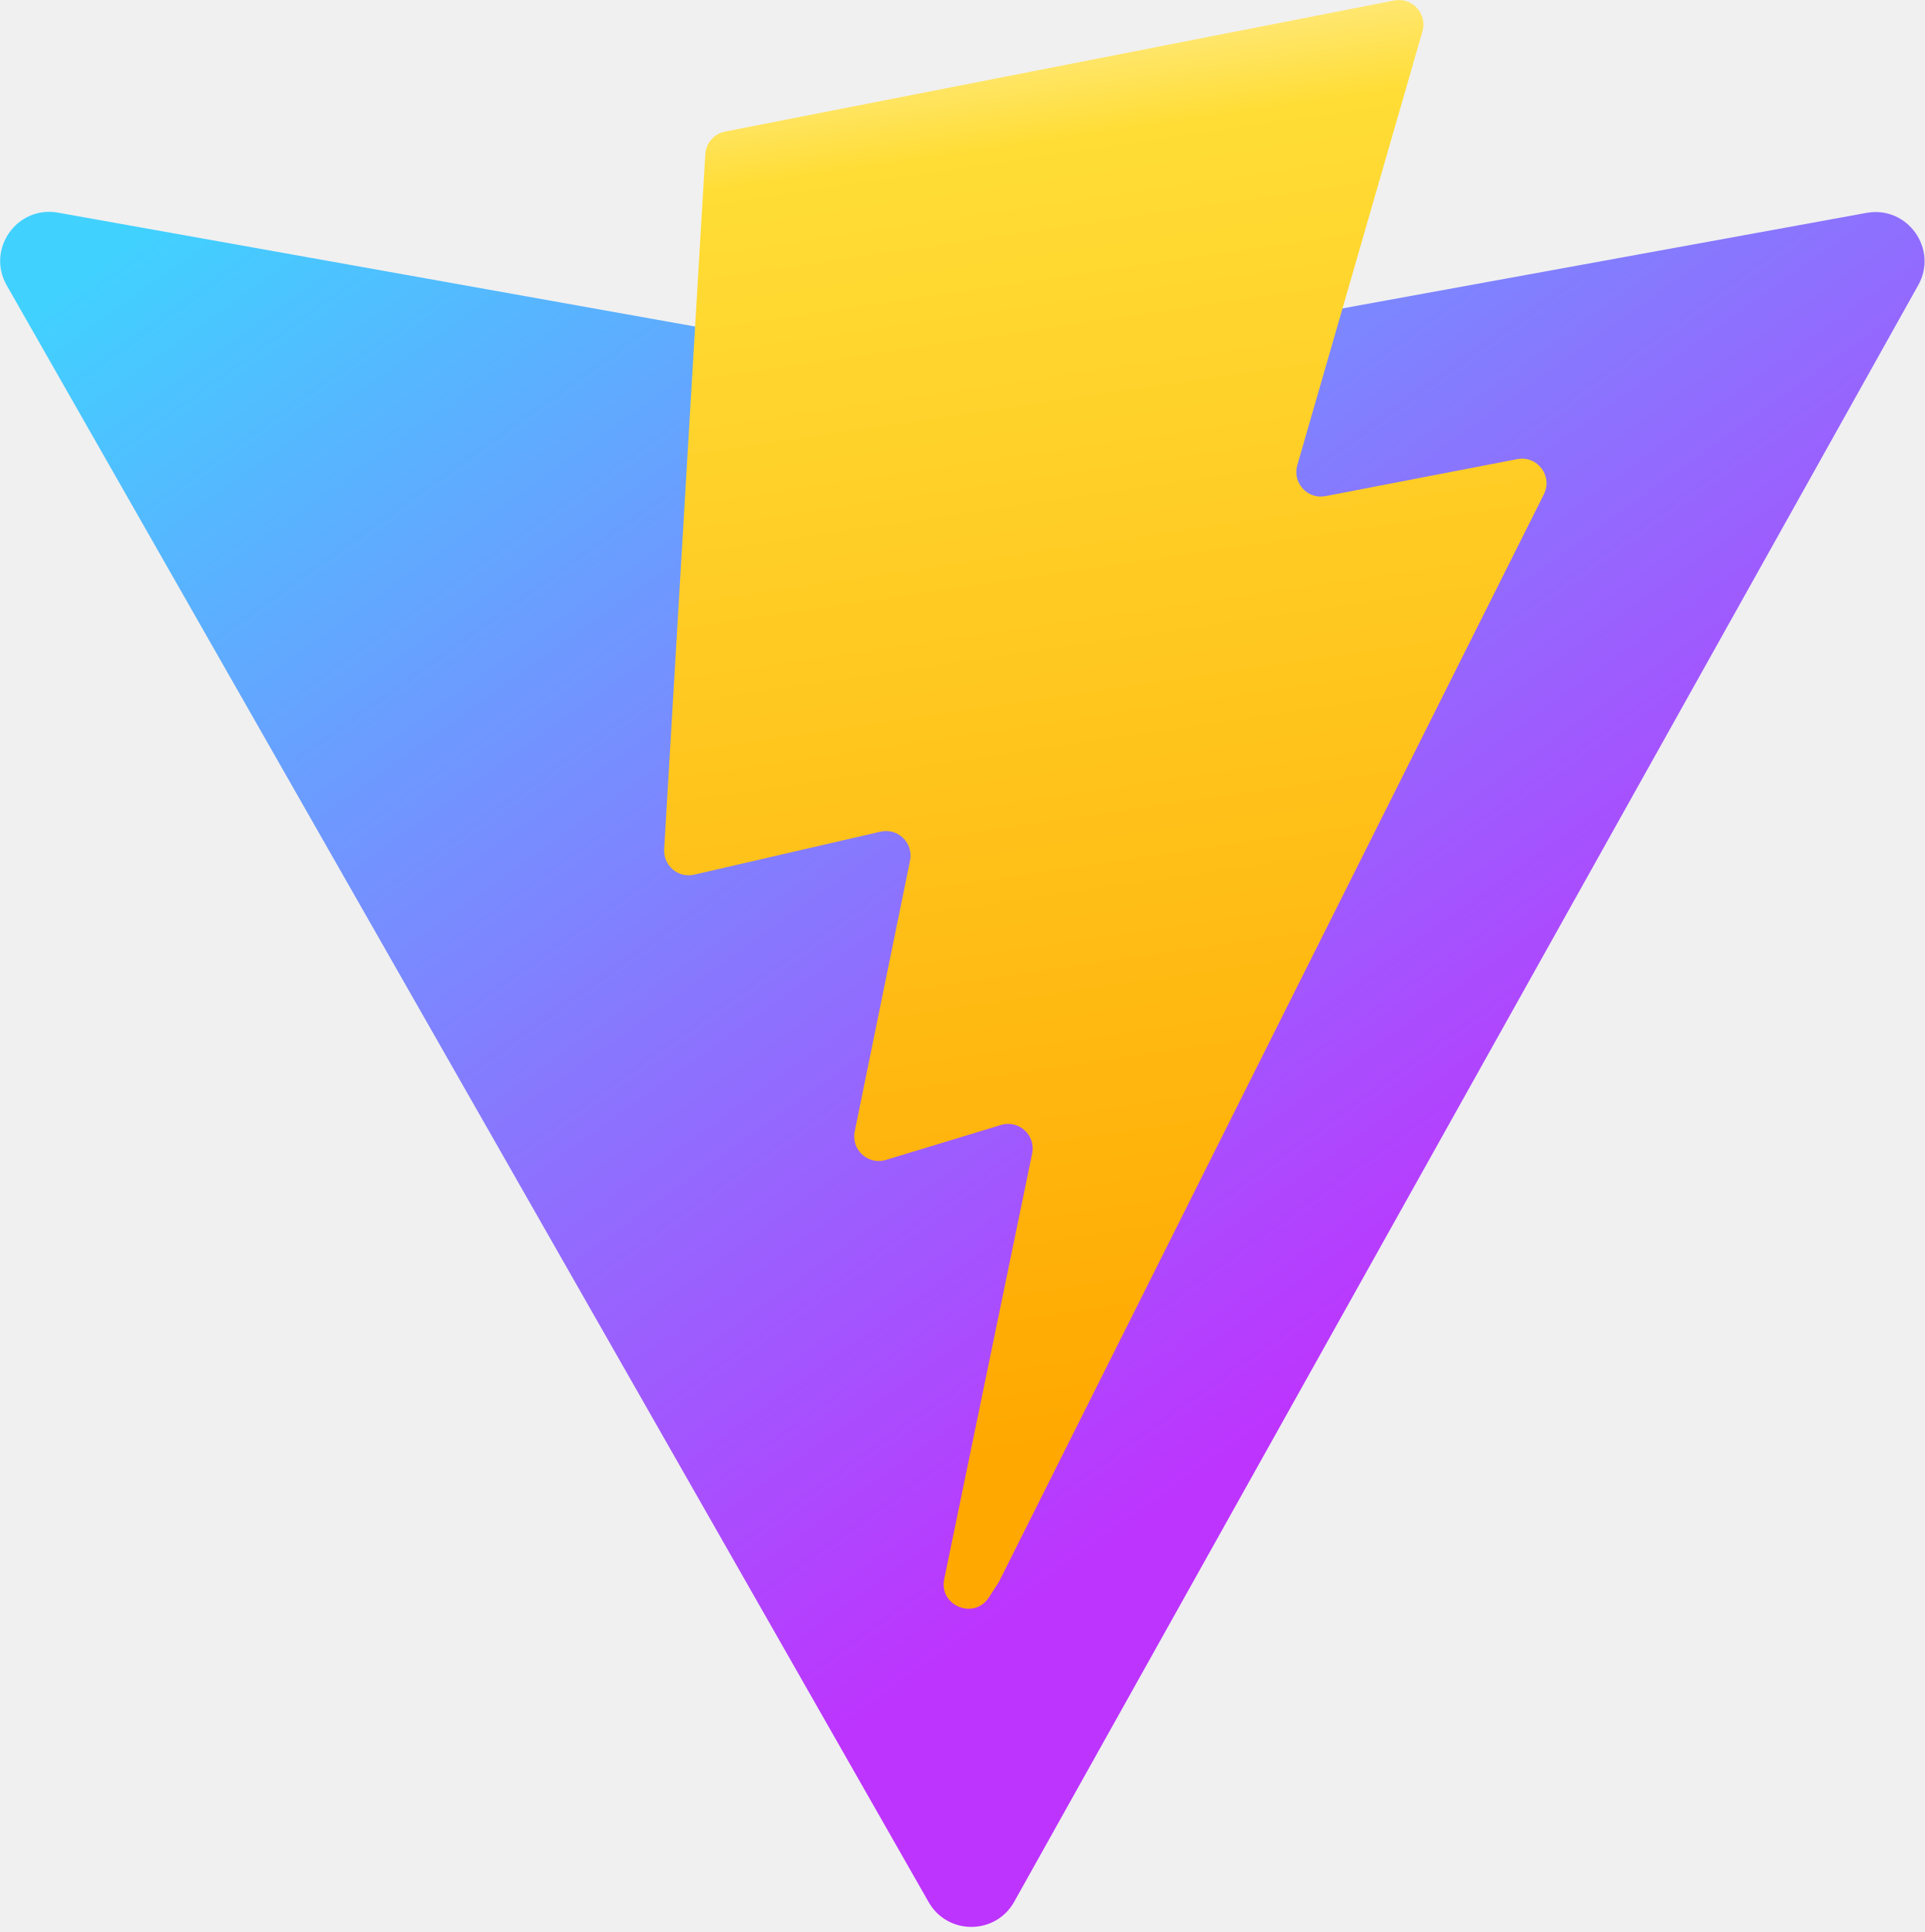
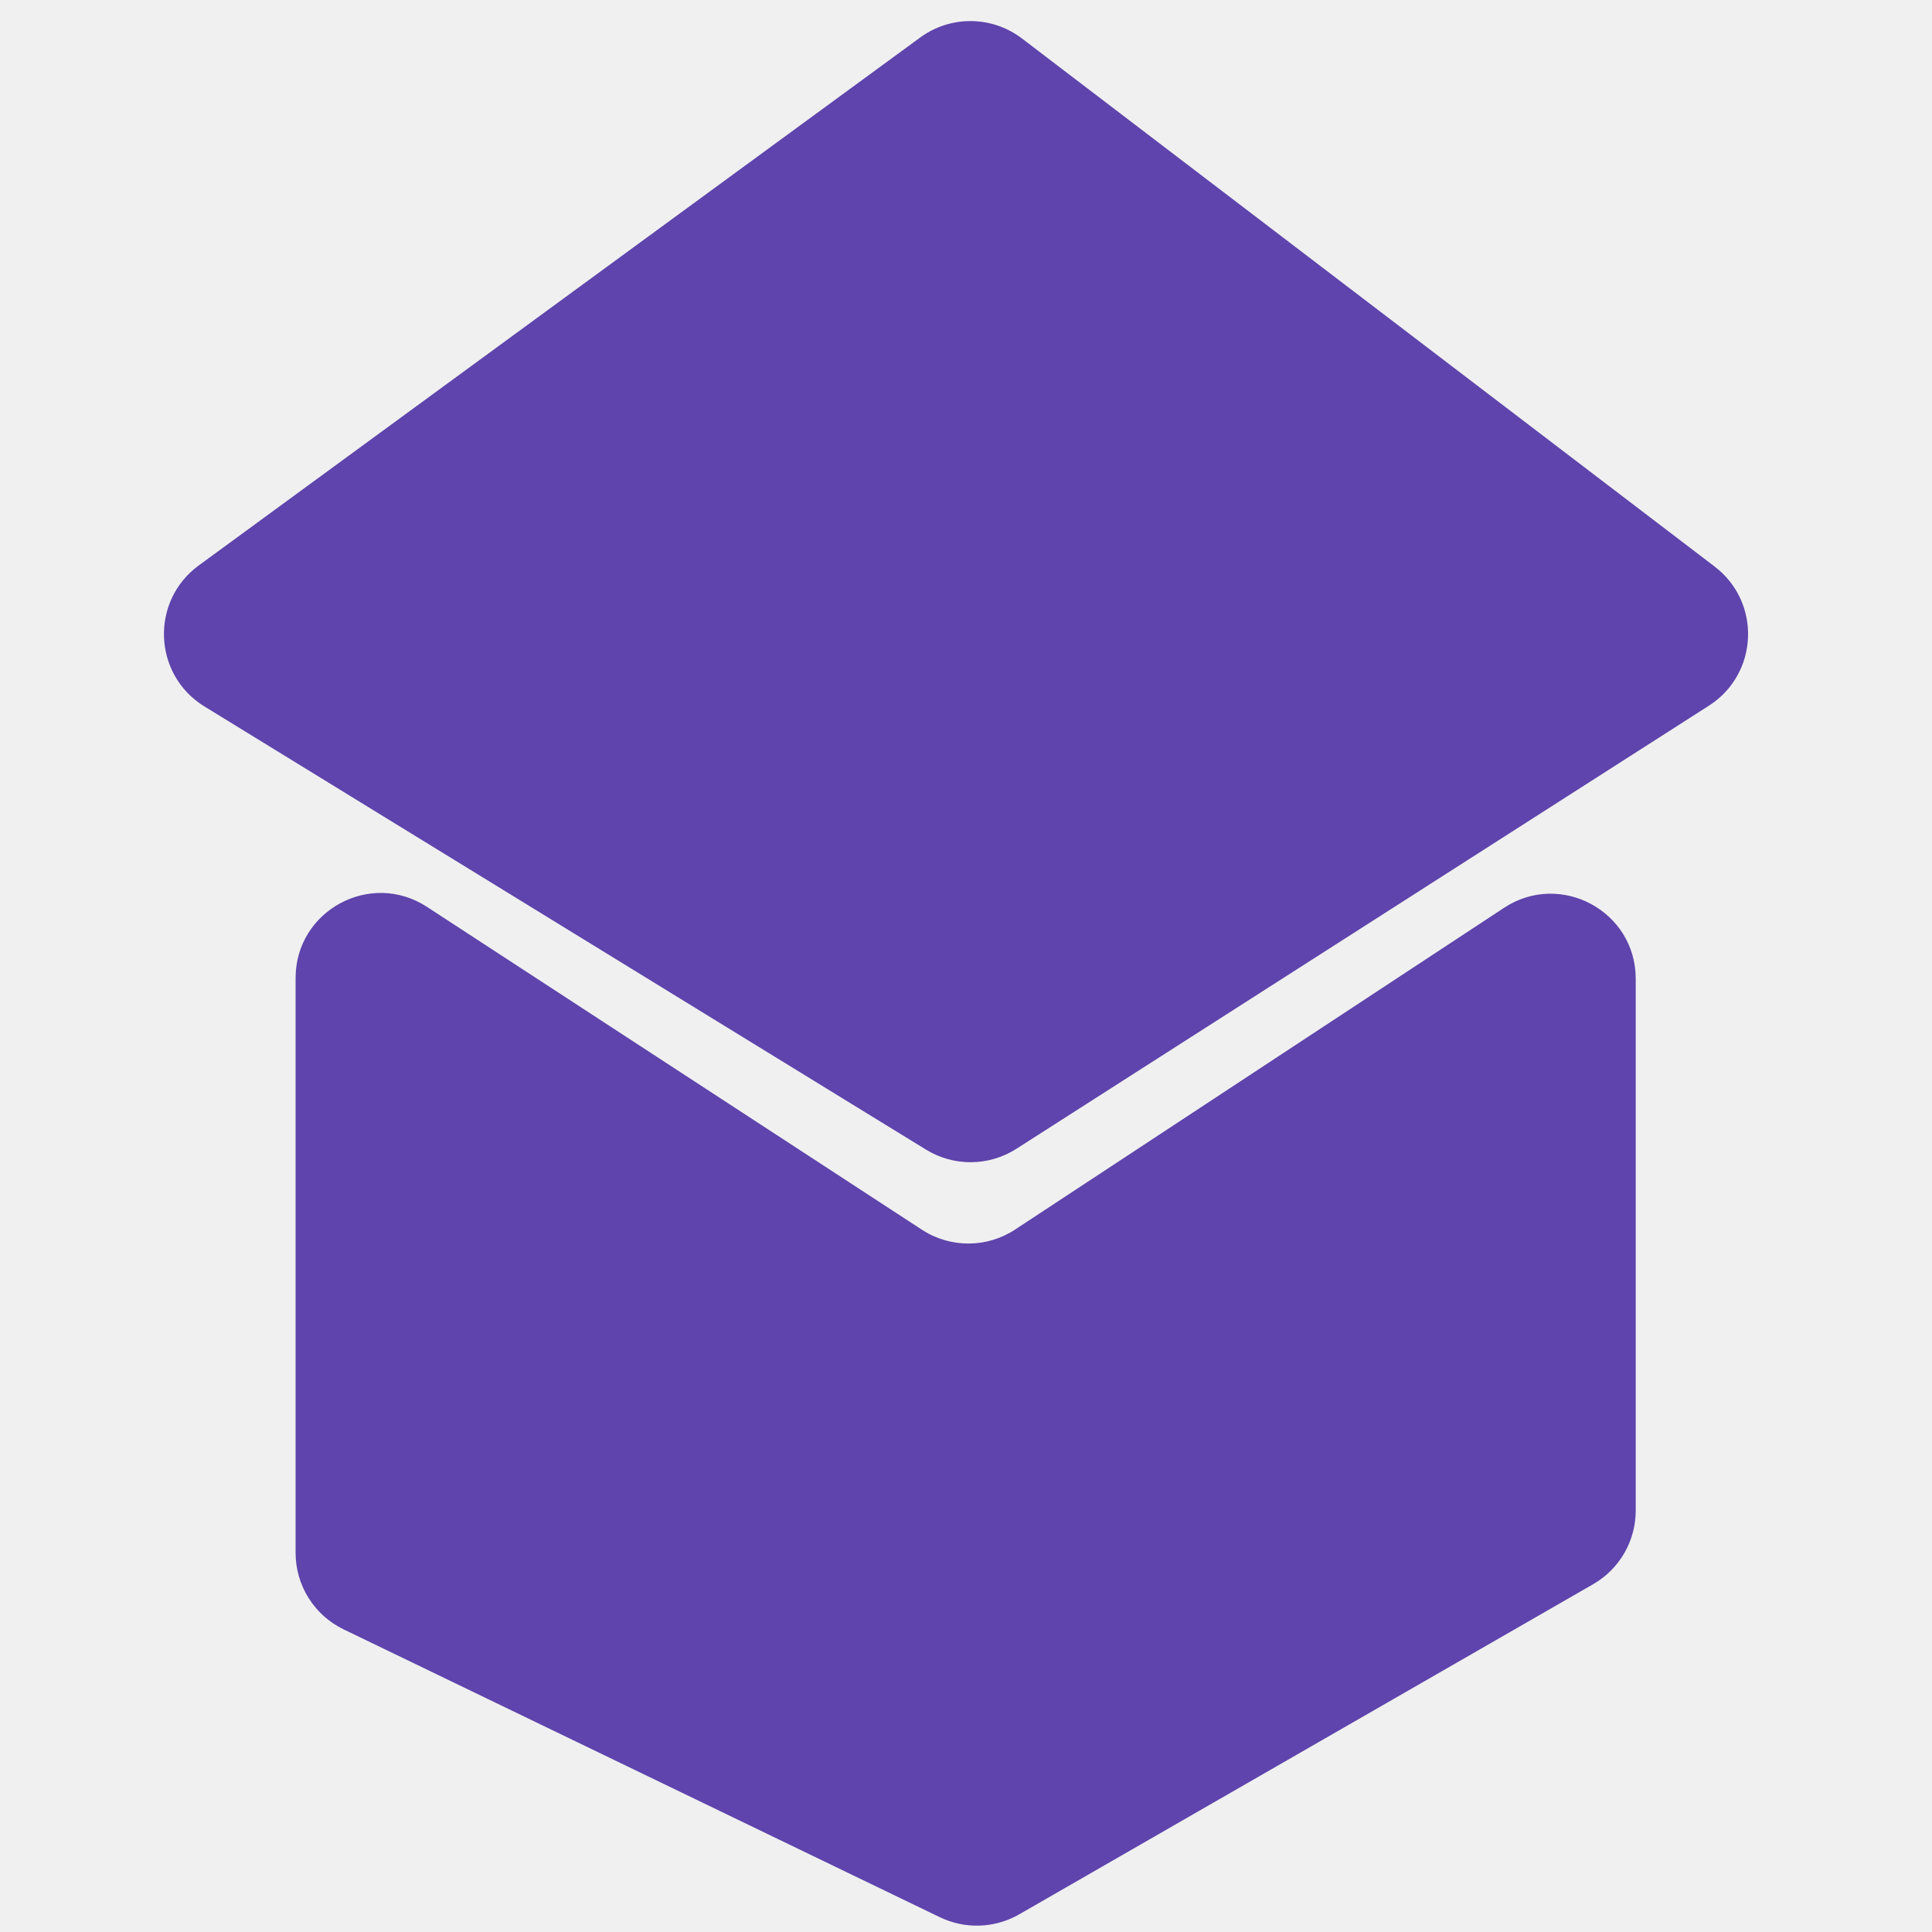
- <svg xmlns="http://www.w3.org/2000/svg" aria-hidden="true" role="img" class="iconify iconify--logos" width="31.88" height="32" preserveAspectRatio="xMidYMid meet" viewBox="0 0 256 257">
+ <svg xmlns="http://www.w3.org/2000/svg" width="80" height="80" viewBox="0 0 80 80" fill="none">
+   <g clip-path="url(#clip0_2382_29499)">
+     <path d="M38.105 1.552L8.229 23.415C6.211 24.892 6.335 27.944 8.466 29.253L38.347 47.605C39.496 48.311 40.948 48.297 42.085 47.57L70.762 29.221C72.82 27.904 72.942 24.941 70.999 23.459L42.317 1.593C41.077 0.648 39.363 0.632 38.105 1.552Z" fill="#5E44AC" />
+     <path d="M38.176 50.921L17.681 37.552C15.341 36.025 12.24 37.705 12.24 40.499V64.3C12.24 65.651 13.013 66.882 14.229 67.469L38.918 79.388C39.965 79.893 41.195 79.849 42.203 79.269L65.968 65.599C67.059 64.971 67.732 63.808 67.732 62.549V40.53C67.732 37.73 64.619 36.051 62.279 37.591L42.033 50.913C40.863 51.683 39.349 51.686 38.176 50.921Z" fill="#5E44AC" />
+   </g>
  <defs>
-     <linearGradient id="IconifyId1813088fe1fbc01fb466" x1="-.828%" x2="57.636%" y1="7.652%" y2="78.411%">
-       <stop offset="0%" stop-color="#41D1FF" />
-       <stop offset="100%" stop-color="#BD34FE" />
-     </linearGradient>
-     <linearGradient id="IconifyId1813088fe1fbc01fb467" x1="43.376%" x2="50.316%" y1="2.242%" y2="89.03%">
-       <stop offset="0%" stop-color="#FFEA83" />
-       <stop offset="8.333%" stop-color="#FFDD35" />
-       <stop offset="100%" stop-color="#FFA800" />
-     </linearGradient>
+     <clipPath id="clip0_2382_29499">
+       <rect width="80" height="80" fill="white" />
+     </clipPath>
  </defs>
-   <path fill="url(#IconifyId1813088fe1fbc01fb466)" d="M255.153 37.938L134.897 252.976c-2.483 4.44-8.862 4.466-11.382.048L.875 37.958c-2.746-4.814 1.371-10.646 6.827-9.67l120.385 21.517a6.537 6.537 0 0 0 2.322-.004l117.867-21.483c5.438-.991 9.574 4.796 6.877 9.62Z" />
-   <path fill="url(#IconifyId1813088fe1fbc01fb467)" d="M185.432.063L96.44 17.501a3.268 3.268 0 0 0-2.634 3.014l-5.474 92.456a3.268 3.268 0 0 0 3.997 3.378l24.777-5.718c2.318-.535 4.413 1.507 3.936 3.838l-7.361 36.047c-.495 2.426 1.782 4.5 4.151 3.78l15.304-4.649c2.372-.72 4.652 1.36 4.15 3.788l-11.698 56.621c-.732 3.542 3.979 5.473 5.943 2.437l1.313-2.028l72.516-144.72c1.215-2.423-.88-5.186-3.54-4.672l-25.505 4.922c-2.396.462-4.435-1.77-3.759-4.114l16.646-57.705c.677-2.35-1.37-4.583-3.769-4.113Z" />
</svg>
